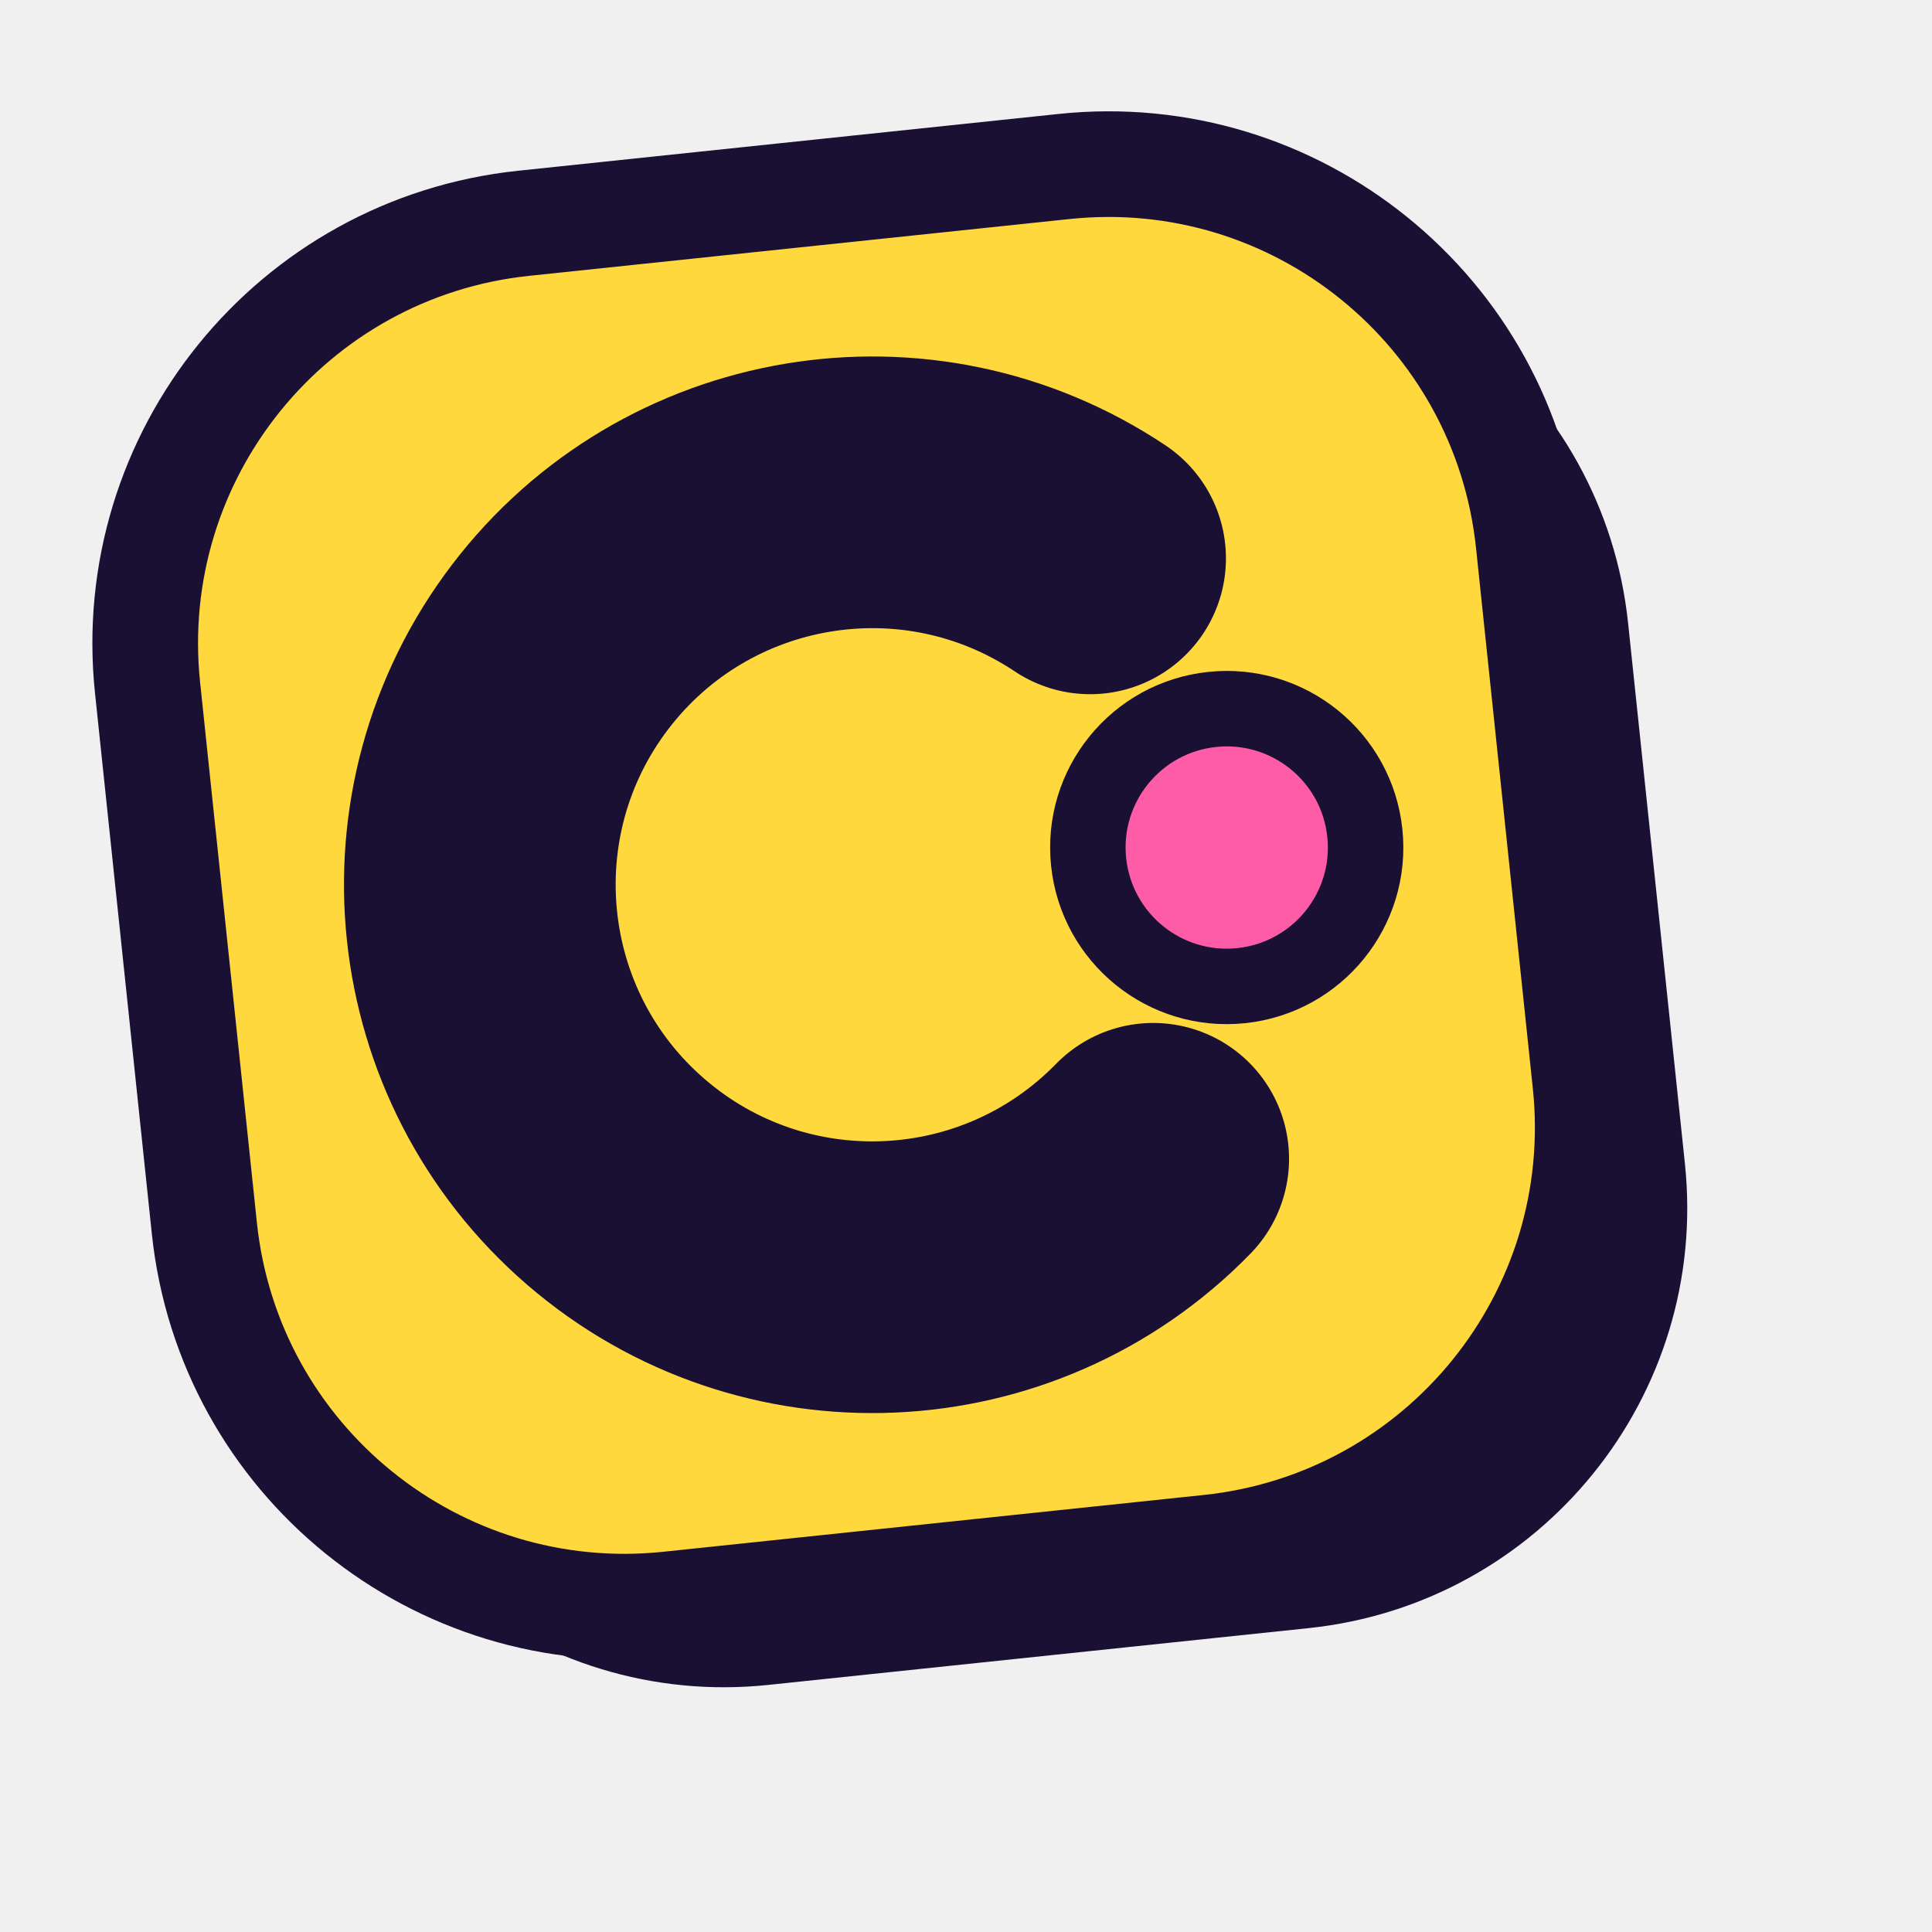
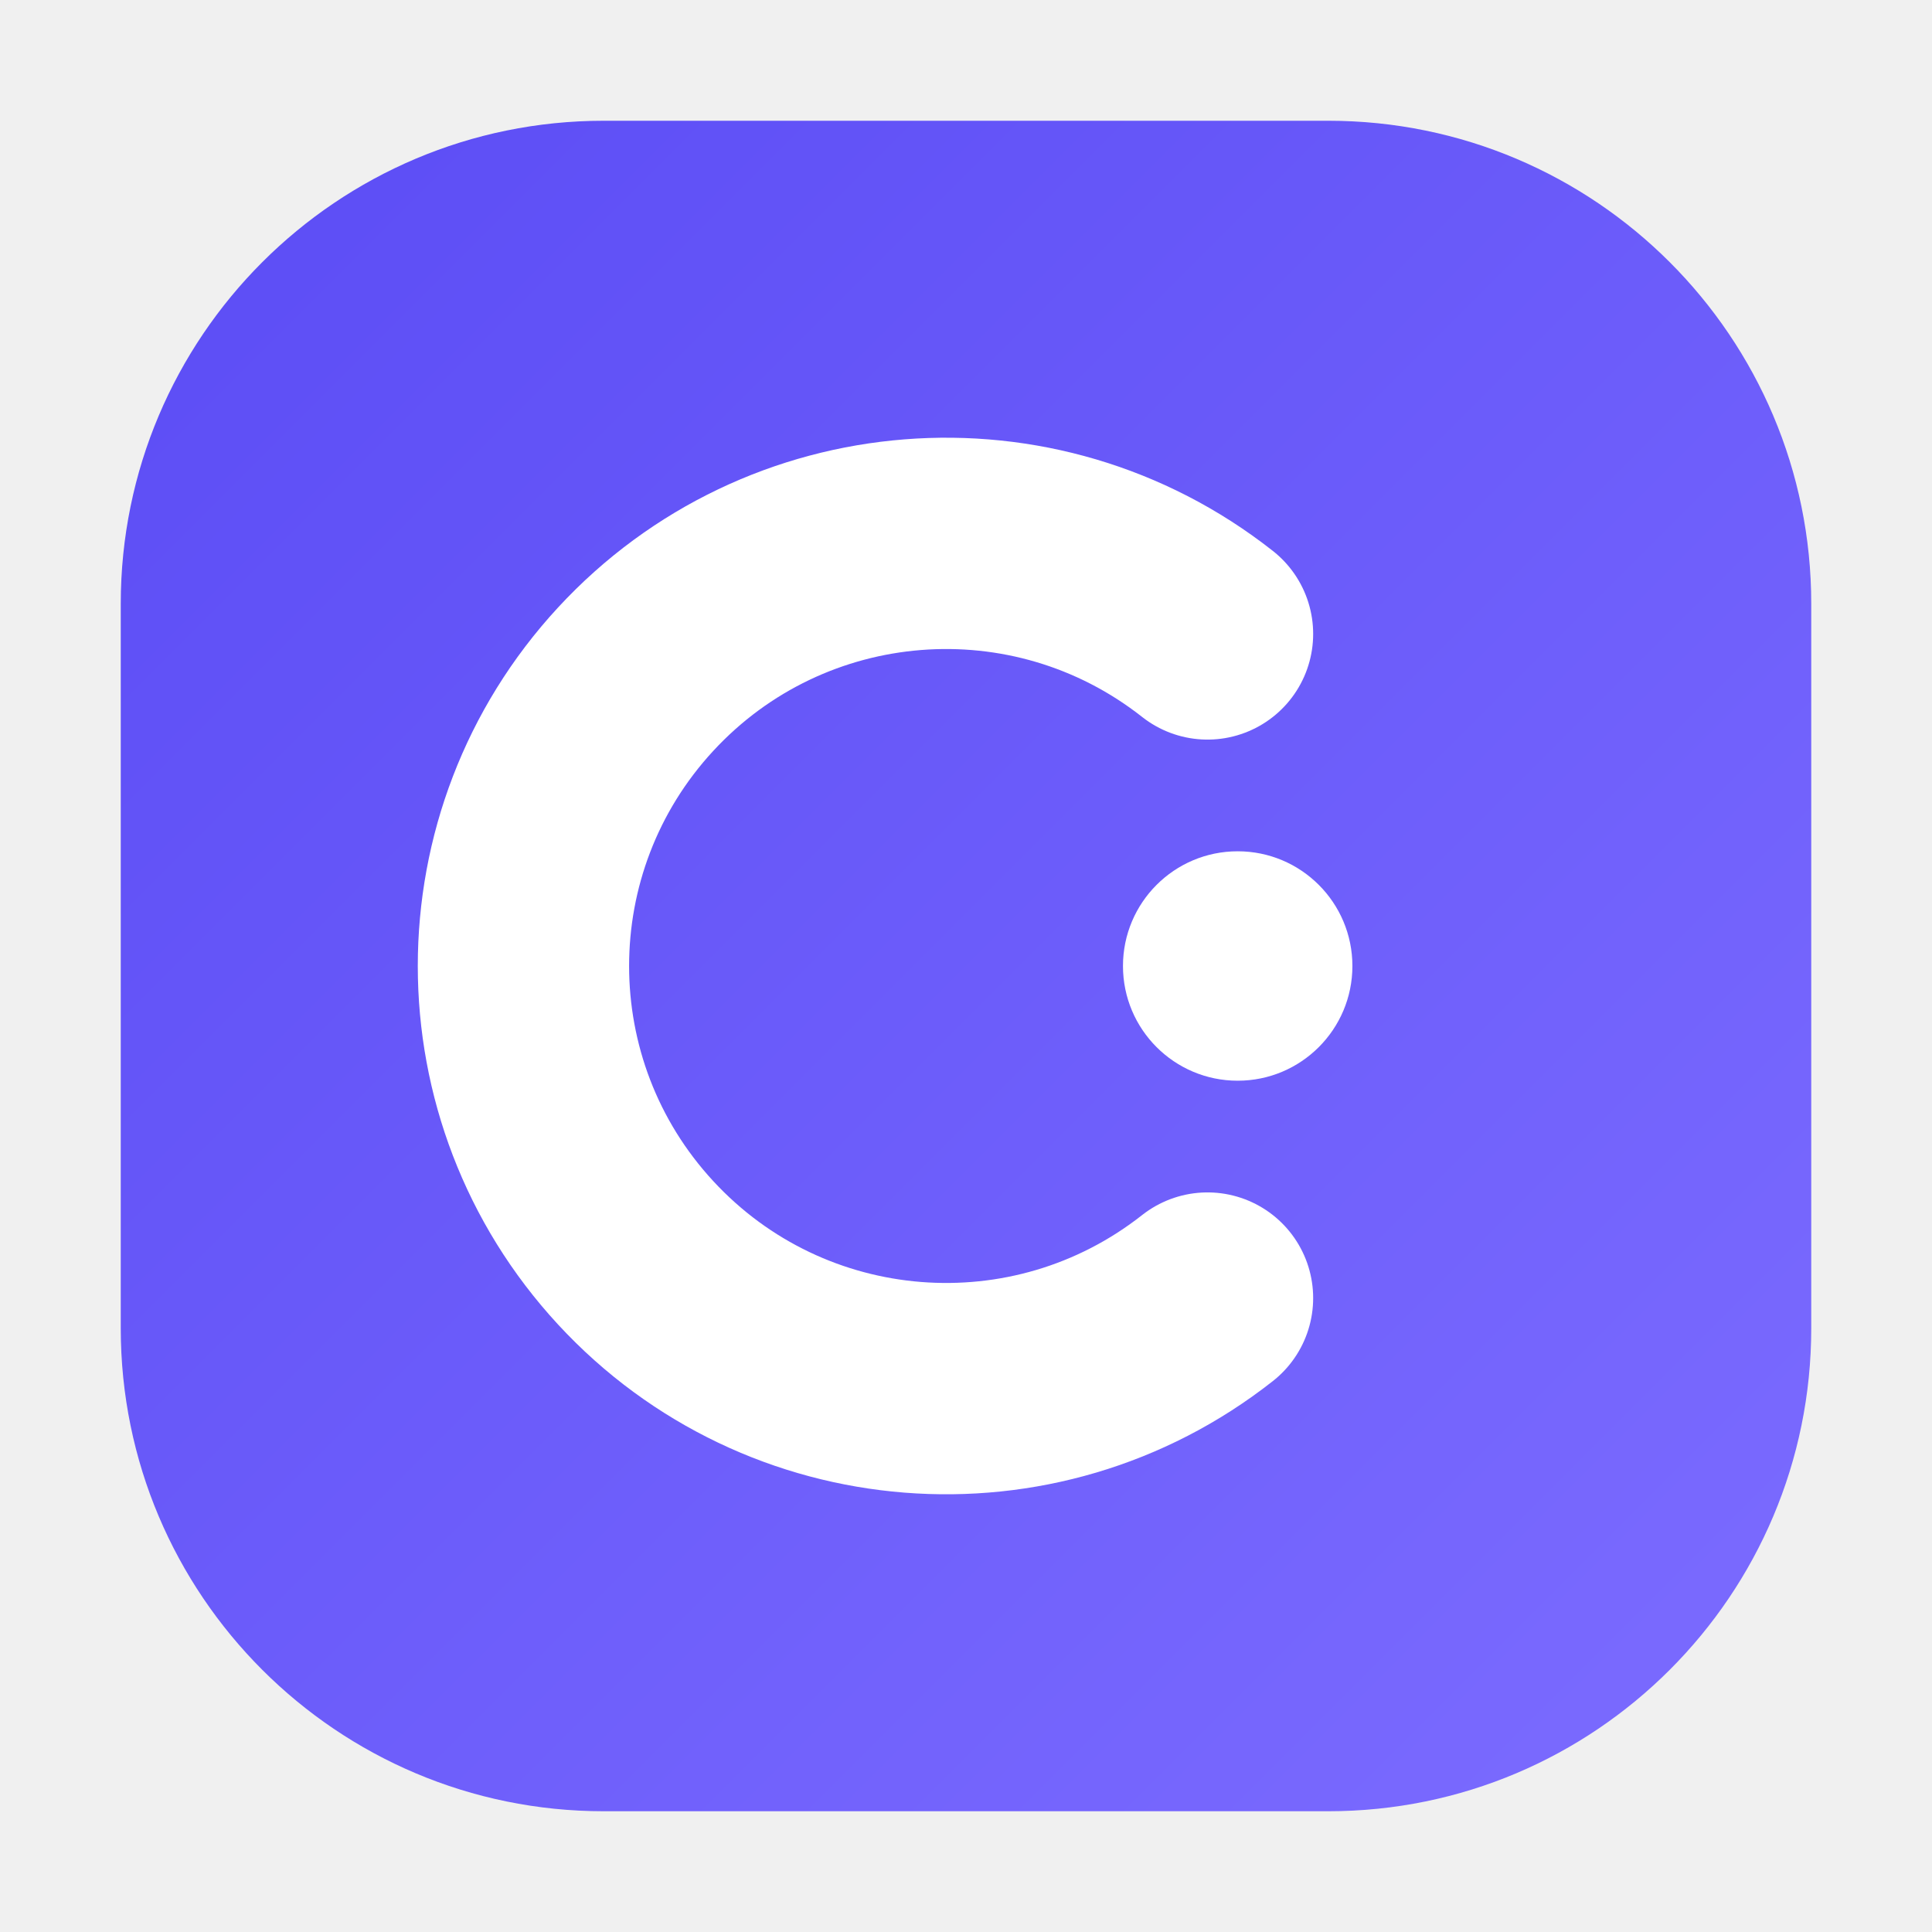
<svg xmlns="http://www.w3.org/2000/svg" viewBox="0 0 64 64" width="64" height="64" role="img" aria-label="Clutch">
-   <g transform="rotate(-6 32 32)">
-     <rect x="9" y="9" width="46" height="46" rx="14" fill="#1A1033" />
-     <rect x="6" y="6" width="46" height="46" rx="14" fill="#FFD83D" stroke="#1A1033" stroke-width="3.5" />
-     <path d="M38 19 A13 13 0 1 0 38 39" transform="translate(-0.5 0)" fill="none" stroke="#1A1033" stroke-width="9" stroke-linecap="round" />
-     <circle cx="41" cy="29" r="4.6" fill="#FF5CA8" stroke="#1A1033" stroke-width="2.5" />
-   </g>
+   <defs>
+     <linearGradient id="clutch-grad" x1="0%" y1="0%" x2="100%" y2="100%">
+       <stop offset="0%" stop-color="#5B4CF5" />
+       <stop offset="100%" stop-color="#7C6CFF" />
+     </linearGradient>
+   </defs>
+   <rect x="4" y="4" width="56" height="56" rx="16" fill="url(#clutch-grad)" />
+   <path d="M 40 21 A 14 14 0 1 0 40 43" fill="none" stroke="#FFFFFF" stroke-width="7" stroke-linecap="round" />
+   <circle cx="41" cy="32" r="3.8" fill="#FFFFFF" />
</svg>
